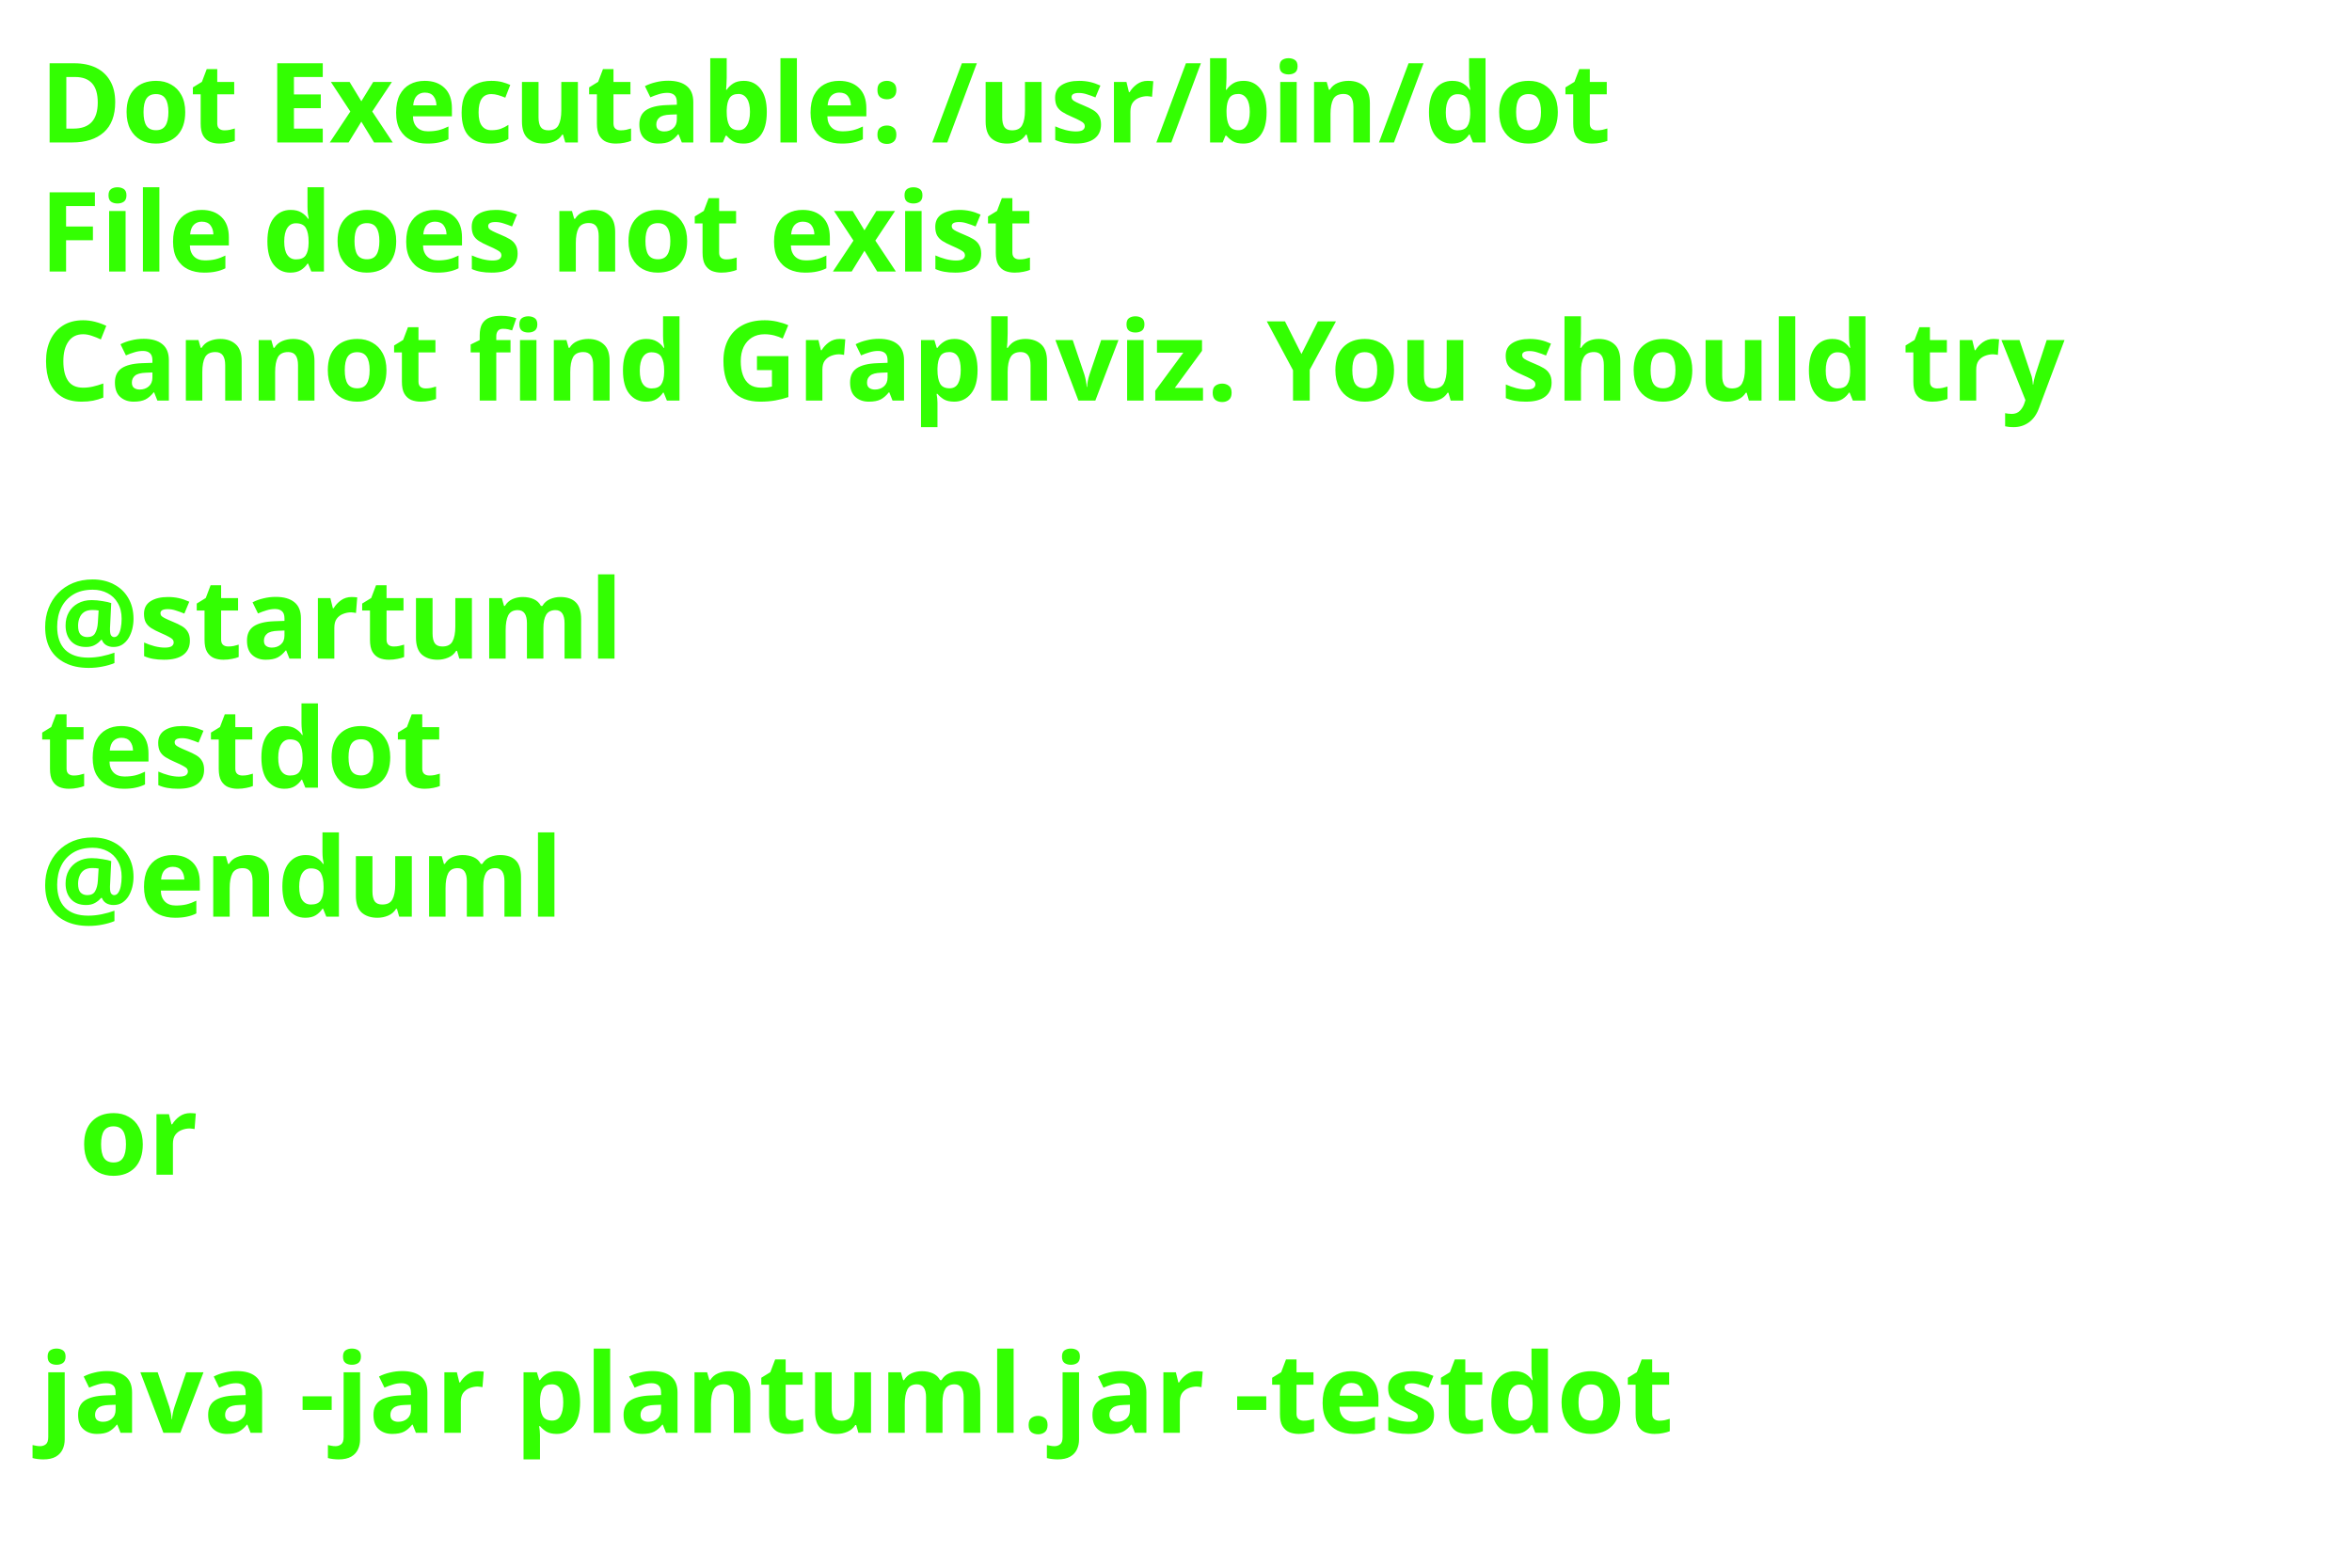
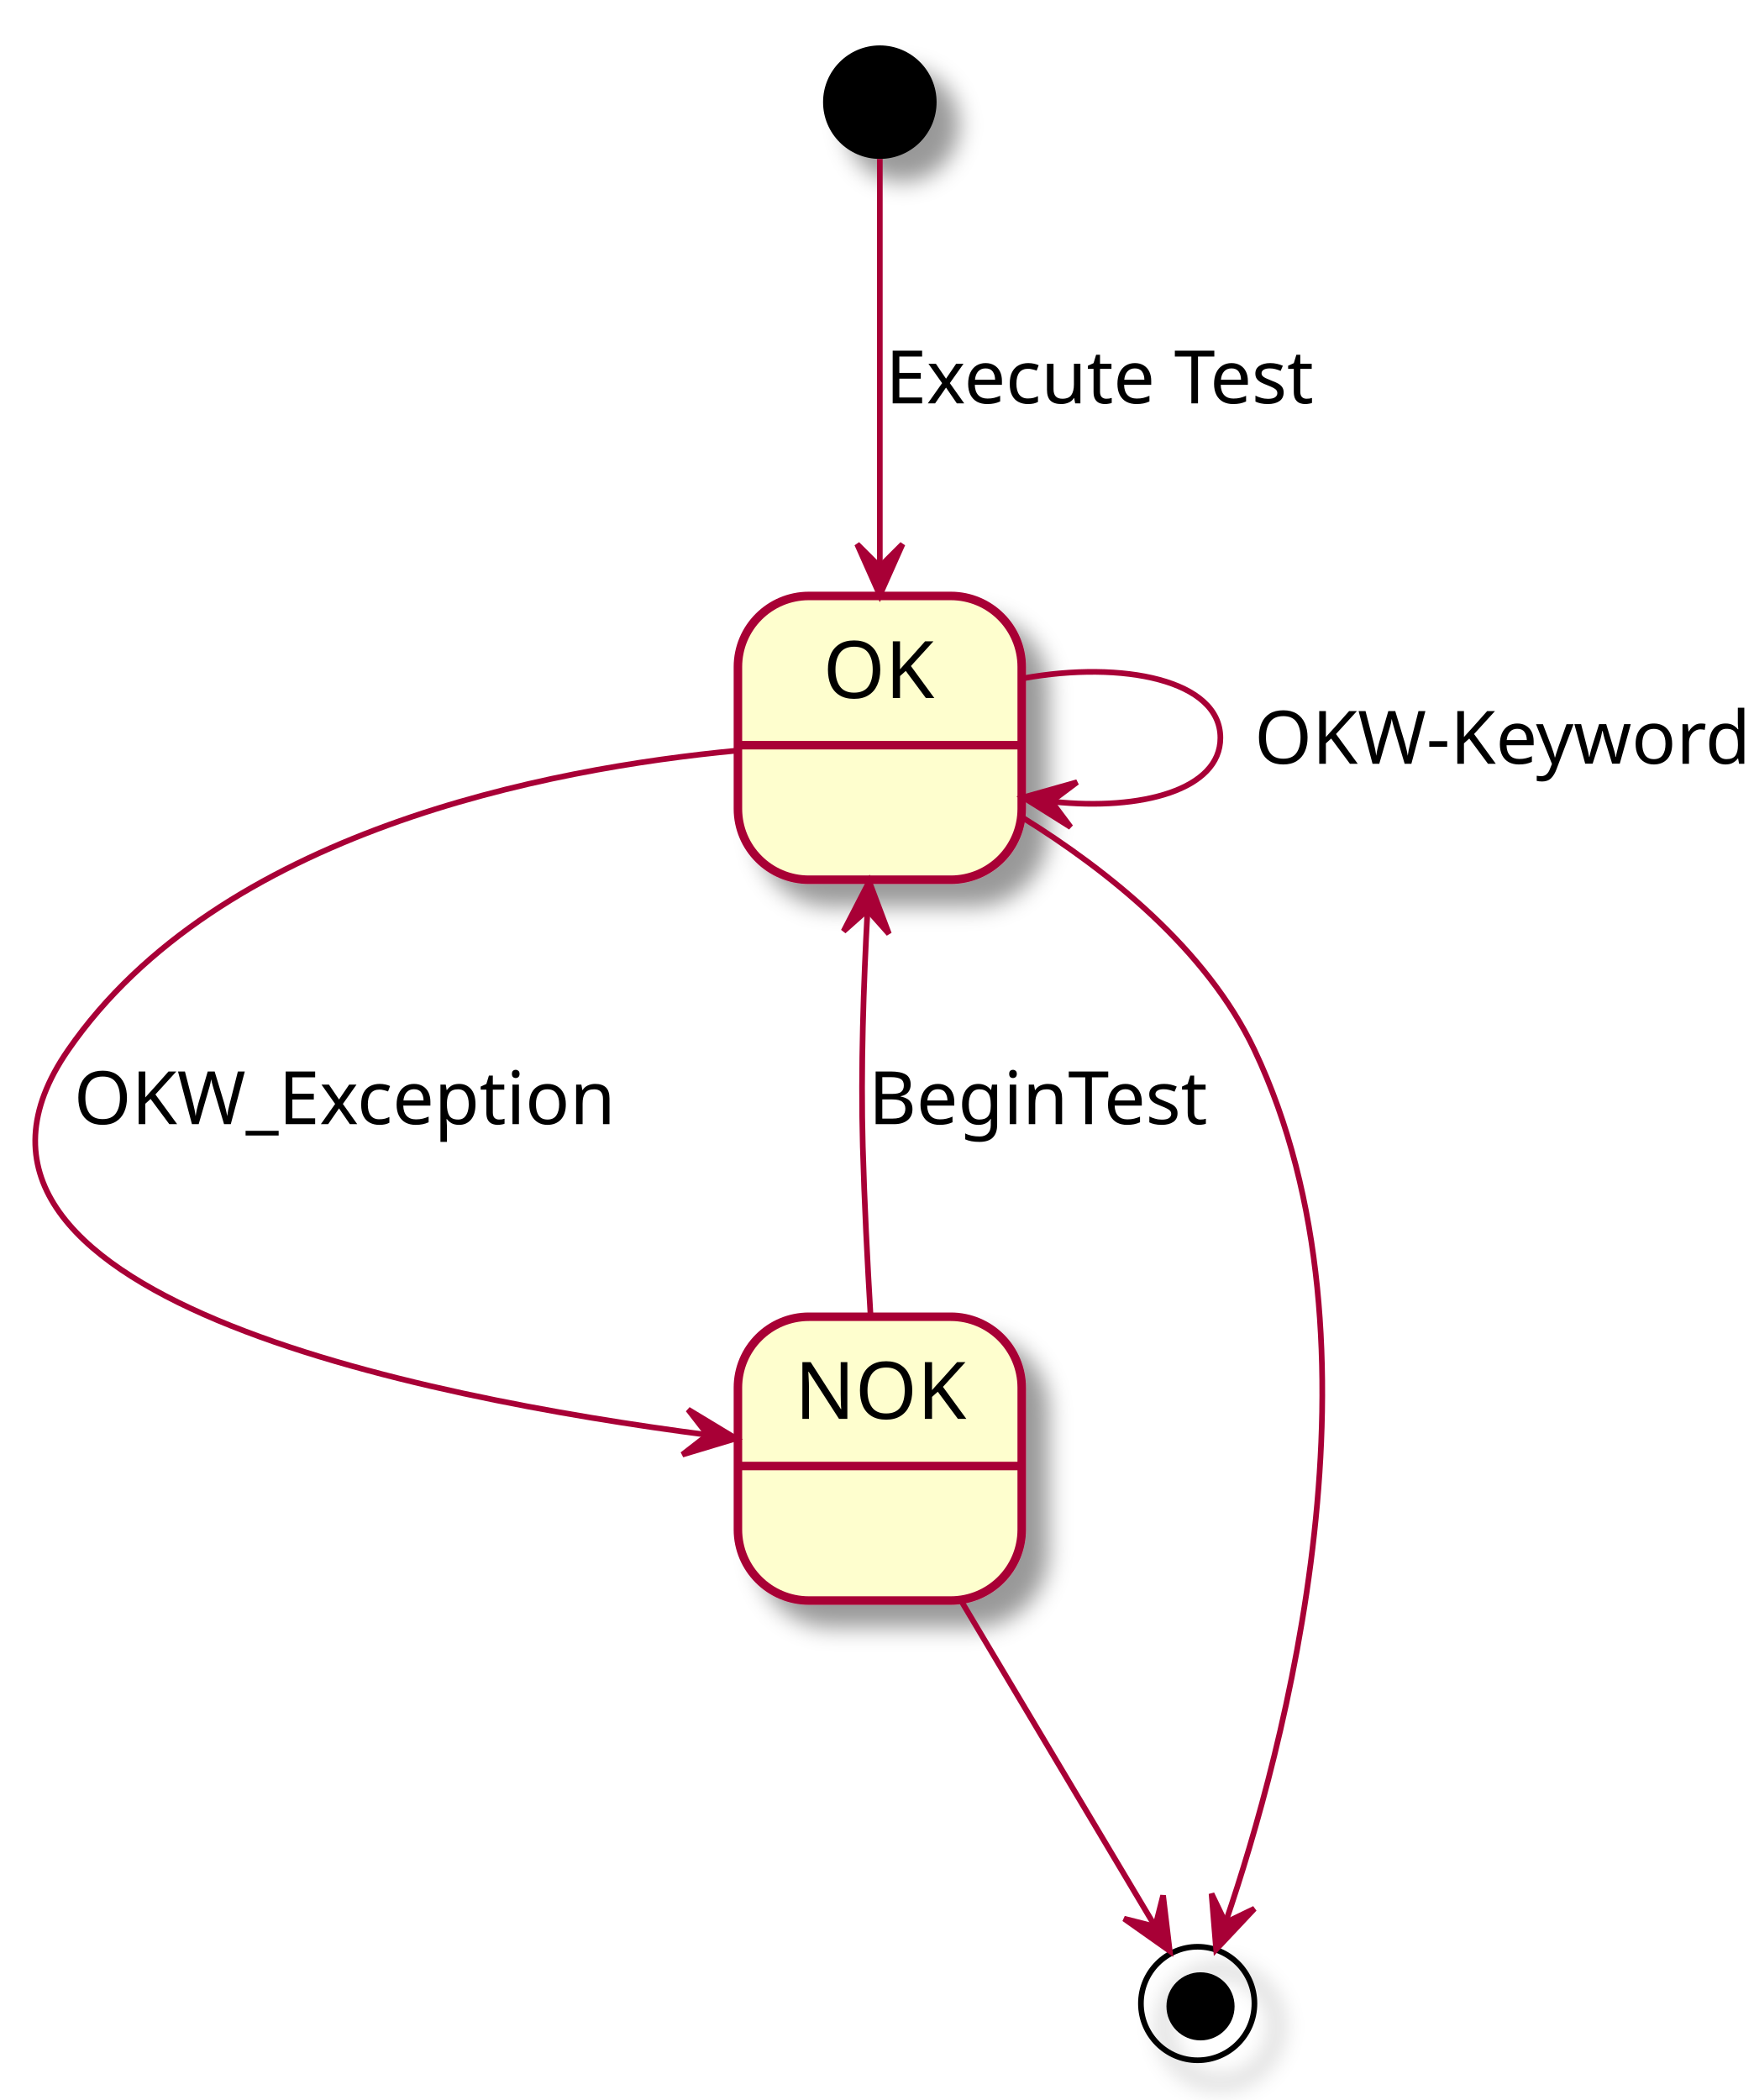
- <svg xmlns="http://www.w3.org/2000/svg" contentScriptType="application/ecmascript" contentStyleType="text/css" height="198px" preserveAspectRatio="none" style="width:297px;height:198px;background:#000000;" version="1.1" viewBox="0 0 297 198" width="297px" zoomAndPan="magnify">
-   <defs />
+ <svg xmlns="http://www.w3.org/2000/svg" contentScriptType="application/ecmascript" contentStyleType="text/css" height="370px" preserveAspectRatio="none" style="width:309px;height:370px;" version="1.1" viewBox="0 0 309 370" width="309px" zoomAndPan="magnify">
+   <defs>
+     <filter height="300%" id="f1oi2fuhphcmtc" width="300%" x="-1" y="-1">
+       <feGaussianBlur result="blurOut" stdDeviation="2.0" />
+       <feColorMatrix in="blurOut" result="blurOut2" type="matrix" values="0 0 0 0 0 0 0 0 0 0 0 0 0 0 0 0 0 0 .4 0" />
+       <feOffset dx="4.0" dy="4.0" in="blurOut2" result="blurOut3" />
+       <feBlend in="SourceGraphic" in2="blurOut3" mode="normal" />
+     </filter>
+   </defs>
  <g>
-     <text fill="#33FF02" font-family="sans-serif" font-size="14" font-weight="bold" lengthAdjust="spacingAndGlyphs" textLength="220" x="5" y="17.995">Dot Executable: /usr/bin/dot</text>
-     <text fill="#33FF02" font-family="sans-serif" font-size="14" font-weight="bold" lengthAdjust="spacingAndGlyphs" textLength="145" x="5" y="34.292">File does not exist</text>
-     <text fill="#33FF02" font-family="sans-serif" font-size="14" font-weight="bold" lengthAdjust="spacingAndGlyphs" textLength="291" x="5" y="50.589">Cannot find Graphviz. You should try</text>
-     <text fill="#33FF02" font-family="sans-serif" font-size="14" font-weight="bold" lengthAdjust="spacingAndGlyphs" textLength="0" x="10" y="66.886" />
-     <text fill="#33FF02" font-family="sans-serif" font-size="14" font-weight="bold" lengthAdjust="spacingAndGlyphs" textLength="79" x="5" y="83.183">@startuml</text>
-     <text fill="#33FF02" font-family="sans-serif" font-size="14" font-weight="bold" lengthAdjust="spacingAndGlyphs" textLength="57" x="5" y="99.48">testdot</text>
-     <text fill="#33FF02" font-family="sans-serif" font-size="14" font-weight="bold" lengthAdjust="spacingAndGlyphs" textLength="72" x="5" y="115.776">@enduml</text>
-     <text fill="#33FF02" font-family="sans-serif" font-size="14" font-weight="bold" lengthAdjust="spacingAndGlyphs" textLength="0" x="10" y="132.073" />
-     <text fill="#33FF02" font-family="sans-serif" font-size="14" font-weight="bold" lengthAdjust="spacingAndGlyphs" textLength="17" x="10" y="148.37">or</text>
-     <text fill="#33FF02" font-family="sans-serif" font-size="14" font-weight="bold" lengthAdjust="spacingAndGlyphs" textLength="0" x="10" y="164.667" />
-     <text fill="#33FF02" font-family="sans-serif" font-size="14" font-weight="bold" lengthAdjust="spacingAndGlyphs" textLength="227" x="5" y="180.964">java -jar plantuml.jar -testdot</text>
-     <text fill="#33FF02" font-family="sans-serif" font-size="14" font-weight="bold" lengthAdjust="spacingAndGlyphs" textLength="0" x="10" y="197.261" />
+     <ellipse cx="155.009" cy="18" fill="#000000" filter="url(#f1oi2fuhphcmtc)" rx="10" ry="10" style="stroke: none; stroke-width: 1.0;" />
+     <rect fill="#FEFECE" filter="url(#f1oi2fuhphcmtc)" height="50" rx="12.5" ry="12.5" style="stroke: #A80036; stroke-width: 1.5;" width="50" x="130.009" y="105" />
+     <line style="stroke: #A80036; stroke-width: 1.5;" x1="130.009" x2="180.009" y1="131.297" y2="131.297" />
+     <text fill="#000000" font-family="sans-serif" font-size="14" lengthAdjust="spacingAndGlyphs" textLength="20" x="145.009" y="122.995">OK</text>
+     <rect fill="#FEFECE" filter="url(#f1oi2fuhphcmtc)" height="50" rx="12.5" ry="12.5" style="stroke: #A80036; stroke-width: 1.5;" width="50" x="130.009" y="232" />
+     <line style="stroke: #A80036; stroke-width: 1.5;" x1="130.009" x2="180.009" y1="258.297" y2="258.297" />
+     <text fill="#000000" font-family="sans-serif" font-size="14" lengthAdjust="spacingAndGlyphs" textLength="30" x="140.009" y="249.995">NOK</text>
+     <ellipse cx="211.009" cy="353" fill="none" filter="url(#f1oi2fuhphcmtc)" rx="10" ry="10" style="stroke: #000000; stroke-width: 1.0;" />
+     <ellipse cx="211.509" cy="353.5" fill="#000000" rx="6" ry="6" style="stroke: none; stroke-width: 1.0;" />
+     <path d="M155.009,28.002 C155.009,43.458 155.009,75.685 155.009,99.6 " fill="none" style="stroke: #A80036; stroke-width: 1.0;" />
+     <polygon fill="#A80036" points="155.009,104.873,159.009,95.873,155.009,99.873,151.009,95.873,155.009,104.873" style="stroke: #A80036; stroke-width: 1.0;" />
+     <text fill="#000000" font-family="sans-serif" font-size="13" lengthAdjust="spacingAndGlyphs" textLength="82" x="156.009" y="71.067">Execute Test</text>
+     <path d="M129.908,132.242 C96.526,135.401 38.644,146.471 12.009,185 C-17.782,228.095 74.368,246.257 124.636,252.812 " fill="none" style="stroke: #A80036; stroke-width: 1.0;" />
+     <polygon fill="#A80036" points="129.661,253.447,121.234,248.35,124.701,252.82,120.23,256.286,129.661,253.447" style="stroke: #A80036; stroke-width: 1.0;" />
+     <text fill="#000000" font-family="sans-serif" font-size="13" lengthAdjust="spacingAndGlyphs" textLength="98" x="13.009" y="198.067">OKW_Exception</text>
+     <path d="M153.379,231.819 C152.826,222.504 152.28,211.761 152.009,202 C151.632,188.403 152.136,173.349 152.832,160.615 " fill="none" style="stroke: #A80036; stroke-width: 1.0;" />
+     <polygon fill="#A80036" points="153.14,155.311,148.625,164.064,152.85,160.303,156.611,164.528,153.14,155.311" style="stroke: #A80036; stroke-width: 1.0;" />
+     <text fill="#000000" font-family="sans-serif" font-size="13" lengthAdjust="spacingAndGlyphs" textLength="63" x="153.009" y="198.067">BeginTest</text>
+     <path d="M180.287,119.51 C197.782,116.332 215.009,119.828 215.009,130 C215.009,139.139 201.104,142.889 185.591,141.252 " fill="none" style="stroke: #A80036; stroke-width: 1.0;" />
+     <polygon fill="#A80036" points="180.287,140.49,188.626,145.73,185.236,141.201,189.764,137.811,180.287,140.49" style="stroke: #A80036; stroke-width: 1.0;" />
+     <text fill="#000000" font-family="sans-serif" font-size="13" lengthAdjust="spacingAndGlyphs" textLength="87" x="221.009" y="134.567">OKW-Keyword</text>
+     <path d="M180.237,144.096 C195.092,153.326 212.577,167.206 221.009,185 C245.715,237.136 226.06,308.909 216.012,338.456 " fill="none" style="stroke: #A80036; stroke-width: 1.0;" />
+     <polygon fill="#A80036" points="214.26,343.467,221.006,336.291,215.91,338.748,213.454,333.652,214.26,343.467" style="stroke: #A80036; stroke-width: 1.0;" />
+     <path d="M169.43,282.207 C180.261,300.388 194.669,324.572 203.369,339.175 " fill="none" style="stroke: #A80036; stroke-width: 1.0;" />
+     <polygon fill="#A80036" points="206.087,343.738,204.917,333.959,203.528,339.442,198.044,338.053,206.087,343.738" style="stroke: #A80036; stroke-width: 1.0;" />
  </g>
</svg>
